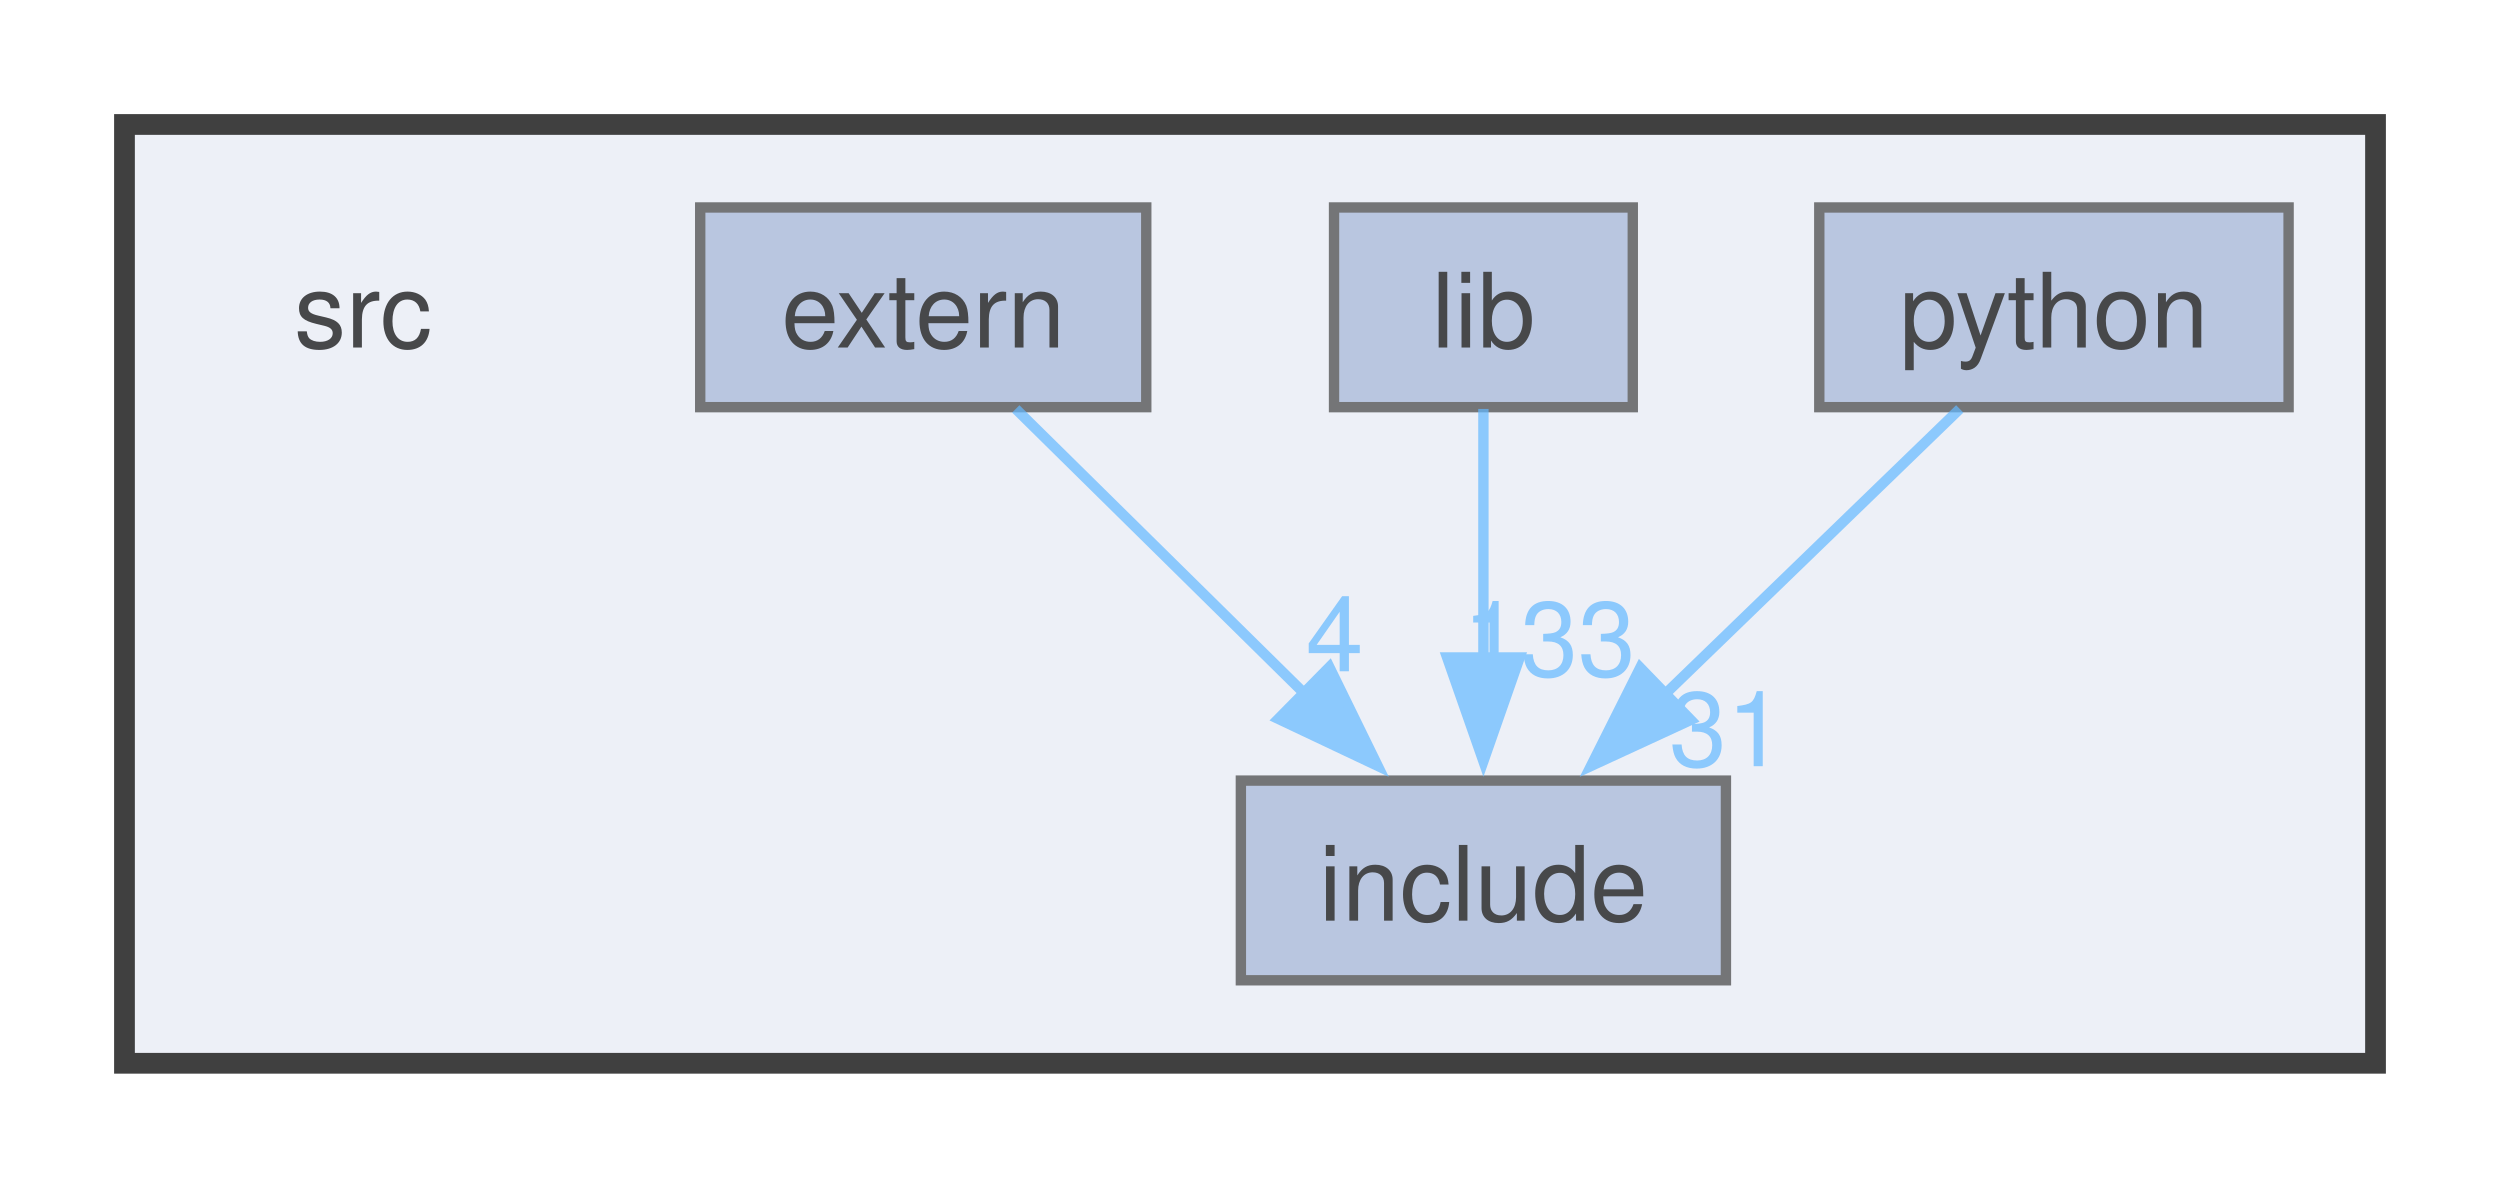
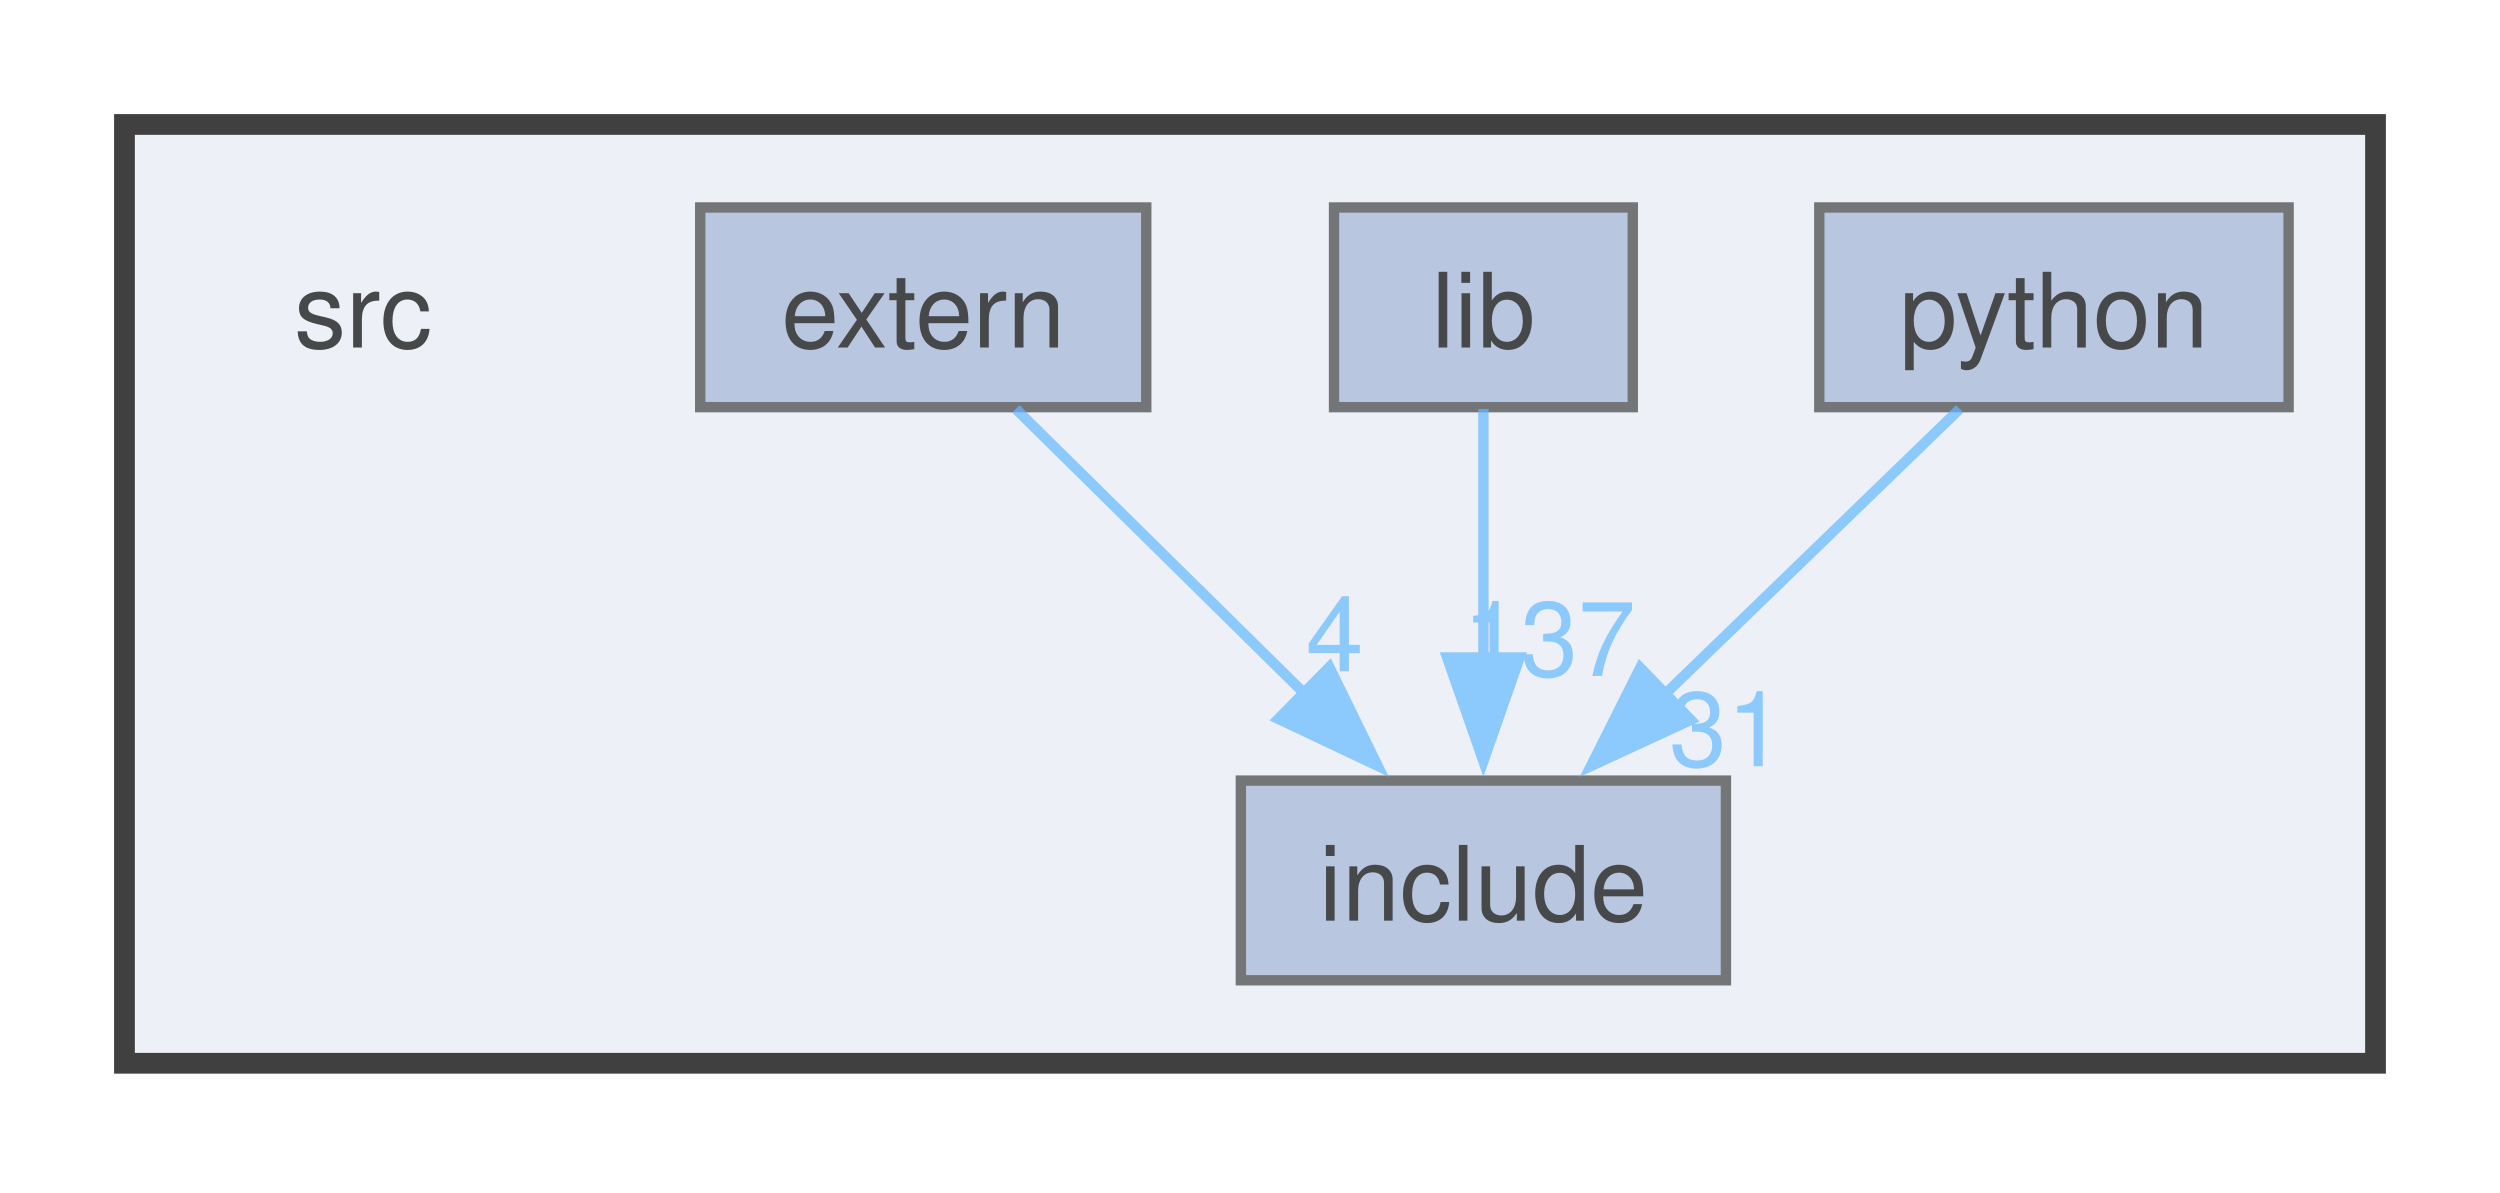
<svg xmlns="http://www.w3.org/2000/svg" xmlns:xlink="http://www.w3.org/1999/xlink" width="241pt" height="115pt" viewBox="0.00 0.00 241.00 115.00">
  <svg id="main" version="1.1" xml:space="preserve">
    <style type="text/css">
.node, .edge {opacity: 0.7;}
.node.selected, .edge.selected {opacity: 1;}
.edge:hover path { stroke: red; }
.edge:hover polygon { stroke: red; fill: red; }
</style>
    <svg id="graph" class="graph">
      <g id="graph0" class="graph" transform="scale(1 1) rotate(0) translate(4 110.5)">
        <g id="clust1" class="cluster">
          <g id="a_clust1">
            <a xlink:href="dir_68267d1309a1af8e8297ef4c3efbcdba.html" target="_top">
              <polygon fill="#edf0f7" stroke="#404040" stroke-width="2" points="8,-8 8,-98.5 225,-98.5 225,-8 8,-8" />
            </a>
          </g>
        </g>
        <g id="node1" class="node">
          <text xml:space="preserve" text-anchor="middle" x="31" y="-77" font-family="Helvetica,sans-Serif" font-size="10.00">src</text>
        </g>
        <g id="node2" class="node">
          <g id="a_node2">
            <a xlink:href="dir_026b903d89613d2d50919c0215a7de0b.html" target="_top" xlink:title="extern">
              <polygon fill="#a2b4d6" stroke="#404040" points="106.5,-90.5 63.5,-90.5 63.5,-71.25 106.5,-71.25 106.5,-90.5" />
              <text xml:space="preserve" text-anchor="middle" x="85" y="-77" font-family="Helvetica,sans-Serif" font-size="10.00">extern</text>
            </a>
          </g>
        </g>
        <g id="node3" class="node">
          <g id="a_node3">
            <a xlink:href="dir_b0856f6b0d80ccb263b2f415c91f9e17.html" target="_top" xlink:title="include">
              <polygon fill="#a2b4d6" stroke="#404040" points="162.38,-35.25 115.62,-35.25 115.62,-16 162.38,-16 162.38,-35.25" />
              <text xml:space="preserve" text-anchor="middle" x="139" y="-21.75" font-family="Helvetica,sans-Serif" font-size="10.00">include</text>
            </a>
          </g>
        </g>
        <g id="edge1" class="edge">
          <g id="a_edge1">
            <a xlink:href="dir_000012_000022.html" target="_top">
              <path fill="none" stroke="#63b8ff" d="M93.92,-71.08C101.45,-63.65 112.47,-52.79 121.73,-43.66" />
              <polygon fill="#63b8ff" stroke="#63b8ff" points="124.15,-46.19 128.81,-36.67 119.23,-41.2 124.15,-46.19" />
            </a>
          </g>
          <g id="a_edge1-headlabel">
            <a xlink:href="dir_000012_000022.html" target="_top" xlink:title="4">
              <text xml:space="preserve" text-anchor="middle" x="124.66" y="-45.79" font-family="Helvetica,sans-Serif" font-size="10.00" fill="#63b8ff">4</text>
            </a>
          </g>
        </g>
        <g id="node4" class="node">
          <g id="a_node4">
            <a xlink:href="dir_c85d3e3c5052e9ad9ce18c6863244a25.html" target="_top" xlink:title="lib">
              <polygon fill="#a2b4d6" stroke="#404040" points="153.4,-90.5 124.6,-90.5 124.6,-71.25 153.4,-71.25 153.4,-90.5" />
              <text xml:space="preserve" text-anchor="middle" x="139" y="-77" font-family="Helvetica,sans-Serif" font-size="10.00">lib</text>
            </a>
          </g>
        </g>
        <g id="edge2" class="edge">
          <g id="a_edge2">
            <a xlink:href="dir_000028_000022.html" target="_top">
              <path fill="none" stroke="#63b8ff" d="M139,-71.08C139,-64.57 139,-55.42 139,-47.12" />
              <polygon fill="#63b8ff" stroke="#63b8ff" points="142.5,-47.12 139,-37.12 135.5,-47.12 142.5,-47.12" />
            </a>
          </g>
          <g id="a_edge2-headlabel">
-             <a xlink:href="dir_000028_000022.html" target="_top" xlink:title="133">
-               <text xml:space="preserve" text-anchor="middle" x="145.34" y="-45.33" font-family="Helvetica,sans-Serif" font-size="10.00" fill="#63b8ff">133</text>
+             <a xlink:href="dir_000028_000022.html" target="_top" xlink:title="137">
+               <text xml:space="preserve" text-anchor="middle" x="145.34" y="-45.33" font-family="Helvetica,sans-Serif" font-size="10.00" fill="#63b8ff">137</text>
            </a>
          </g>
        </g>
        <g id="node5" class="node">
          <g id="a_node5">
            <a xlink:href="dir_5c0d64f70903e893b1efe571a4b8de29.html" target="_top" xlink:title="python">
              <polygon fill="#a2b4d6" stroke="#404040" points="216.62,-90.5 171.38,-90.5 171.38,-71.25 216.62,-71.25 216.62,-90.5" />
              <text xml:space="preserve" text-anchor="middle" x="194" y="-77" font-family="Helvetica,sans-Serif" font-size="10.00">python</text>
            </a>
          </g>
        </g>
        <g id="edge3" class="edge">
          <g id="a_edge3">
            <a xlink:href="dir_000038_000022.html" target="_top">
              <path fill="none" stroke="#63b8ff" d="M184.92,-71.08C177.16,-63.57 165.79,-52.56 156.3,-43.38" />
              <polygon fill="#63b8ff" stroke="#63b8ff" points="158.99,-41.1 149.37,-36.66 154.12,-46.13 158.99,-41.1" />
            </a>
          </g>
          <g id="a_edge3-headlabel">
            <a xlink:href="dir_000038_000022.html" target="_top" xlink:title="31">
              <text xml:space="preserve" text-anchor="middle" x="162.46" y="-36.64" font-family="Helvetica,sans-Serif" font-size="10.00" fill="#63b8ff">31</text>
            </a>
          </g>
        </g>
      </g>
    </svg>
  </svg>
  <style type="text/css">

[data-mouse-over-selected='false'] { opacity: 0.7; }
[data-mouse-over-selected='true']  { opacity: 1.0; }

</style>
</svg>
